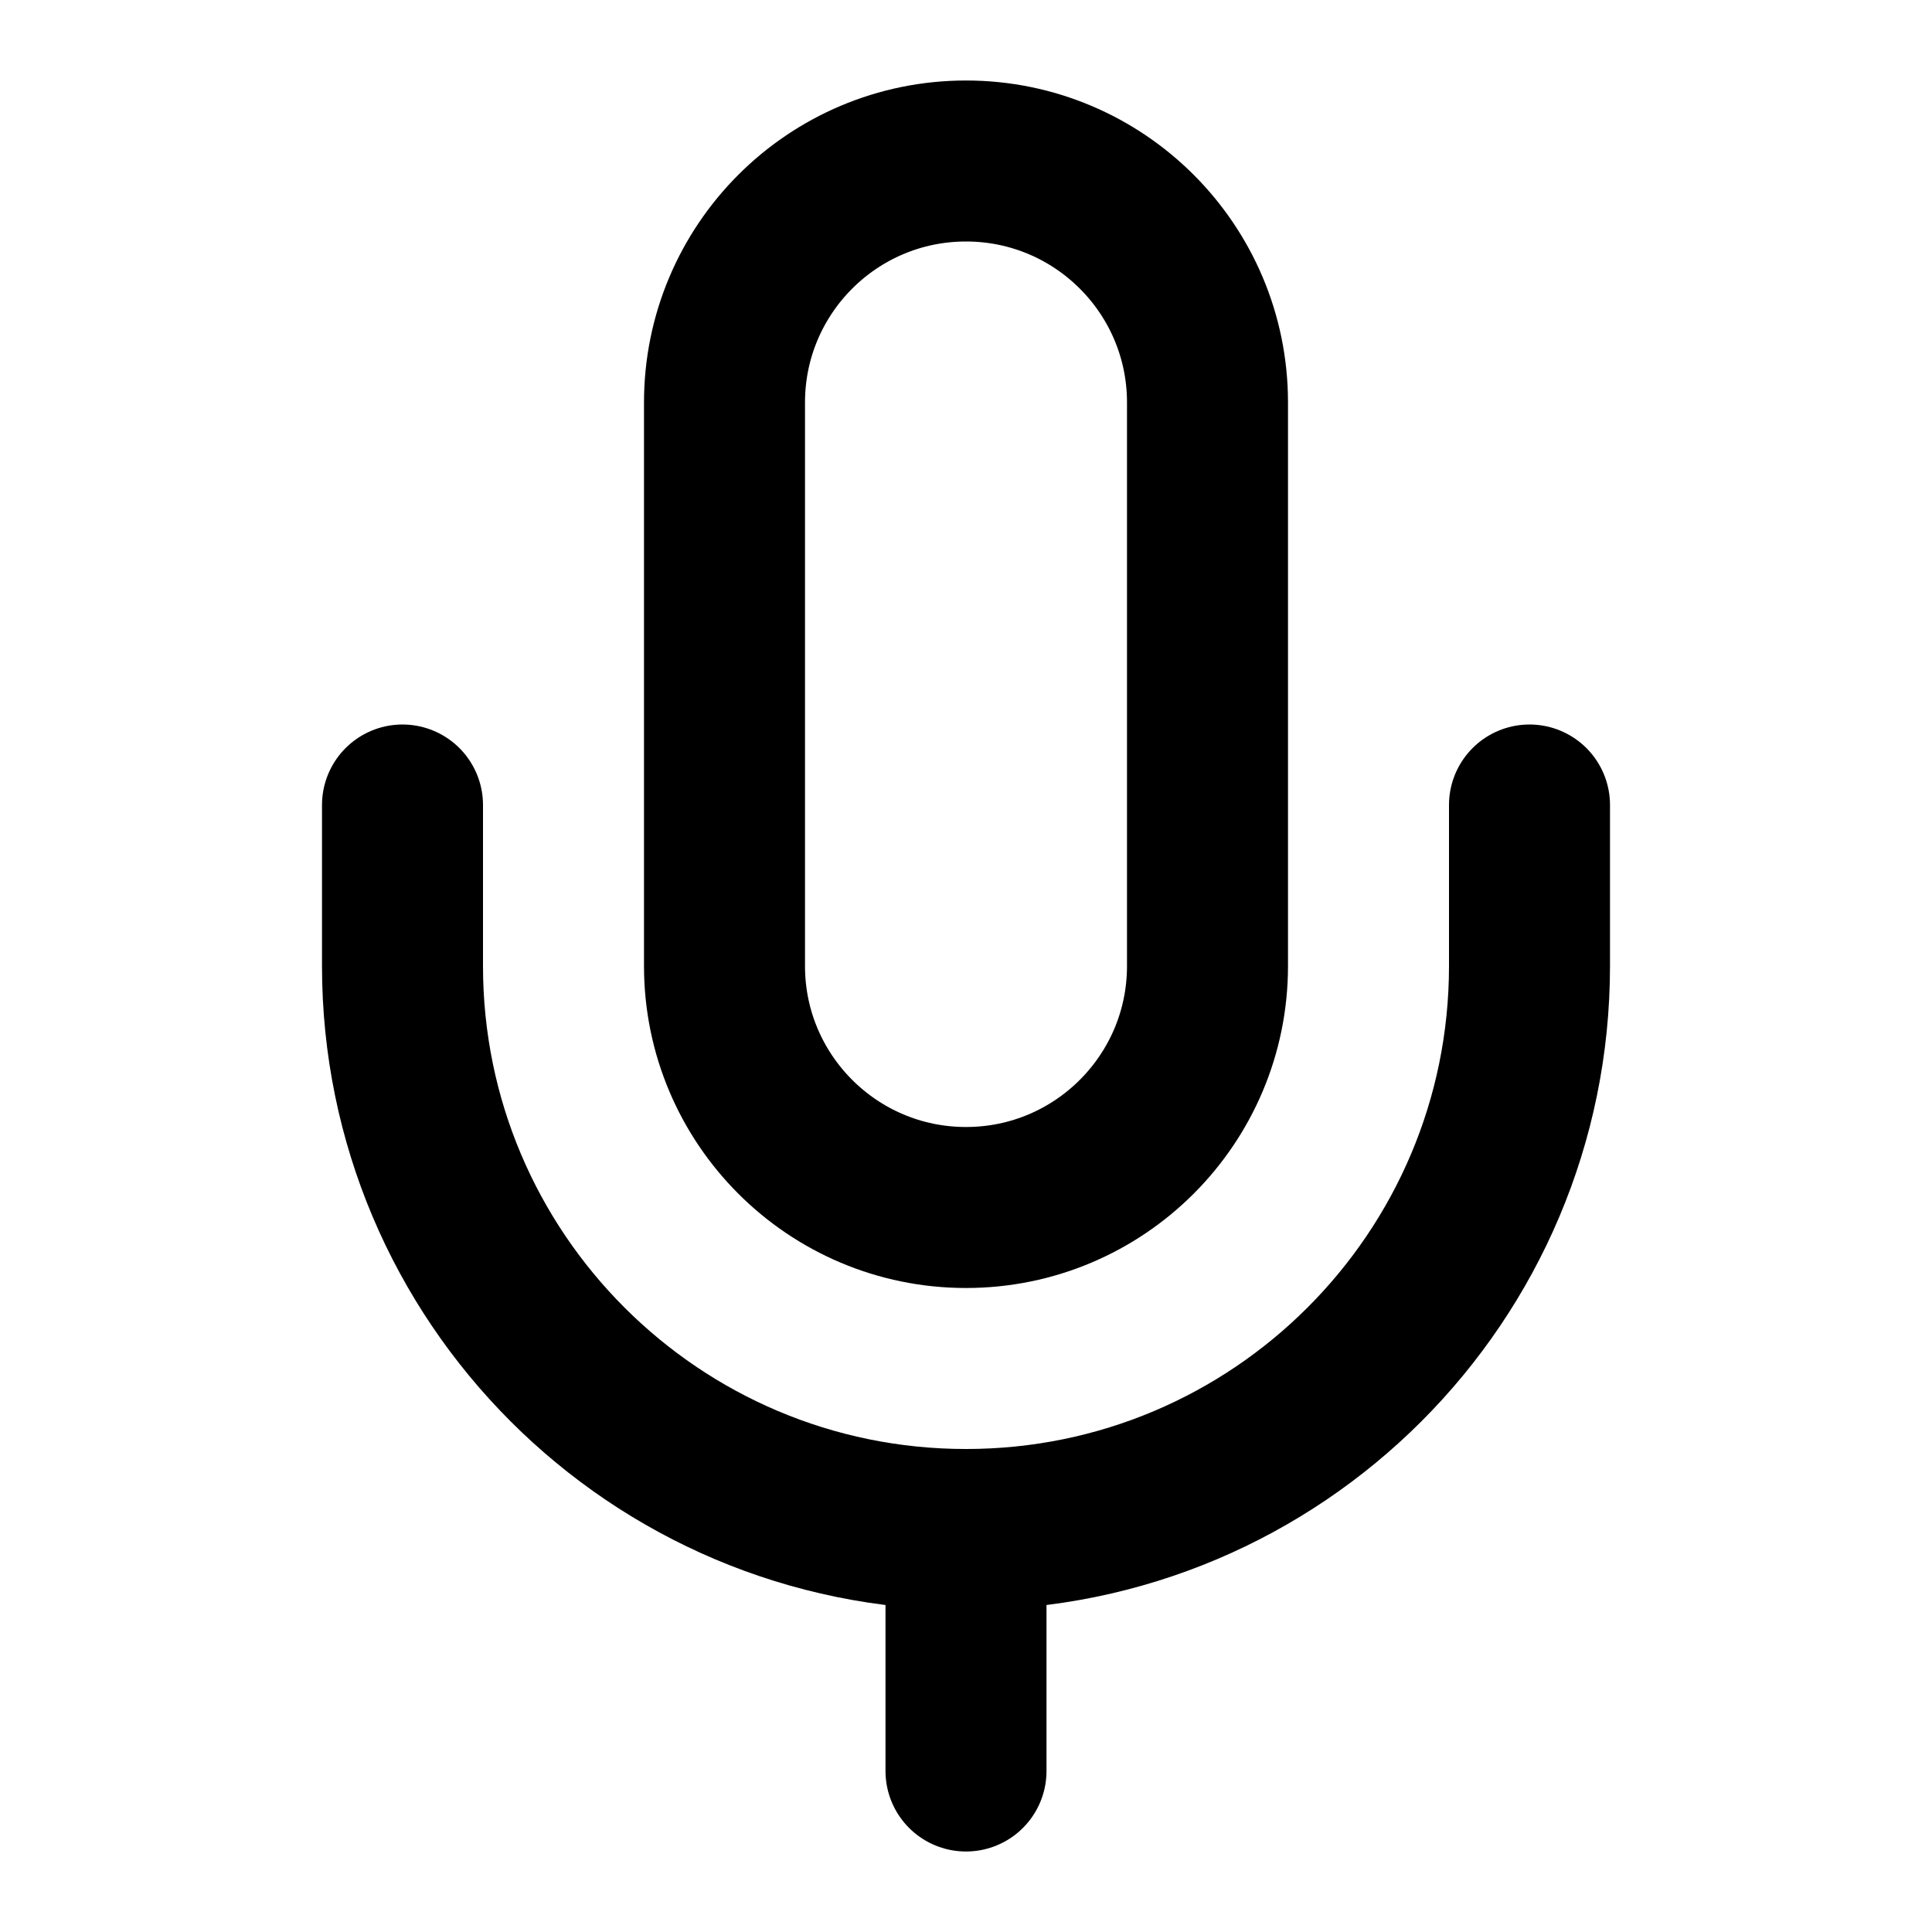
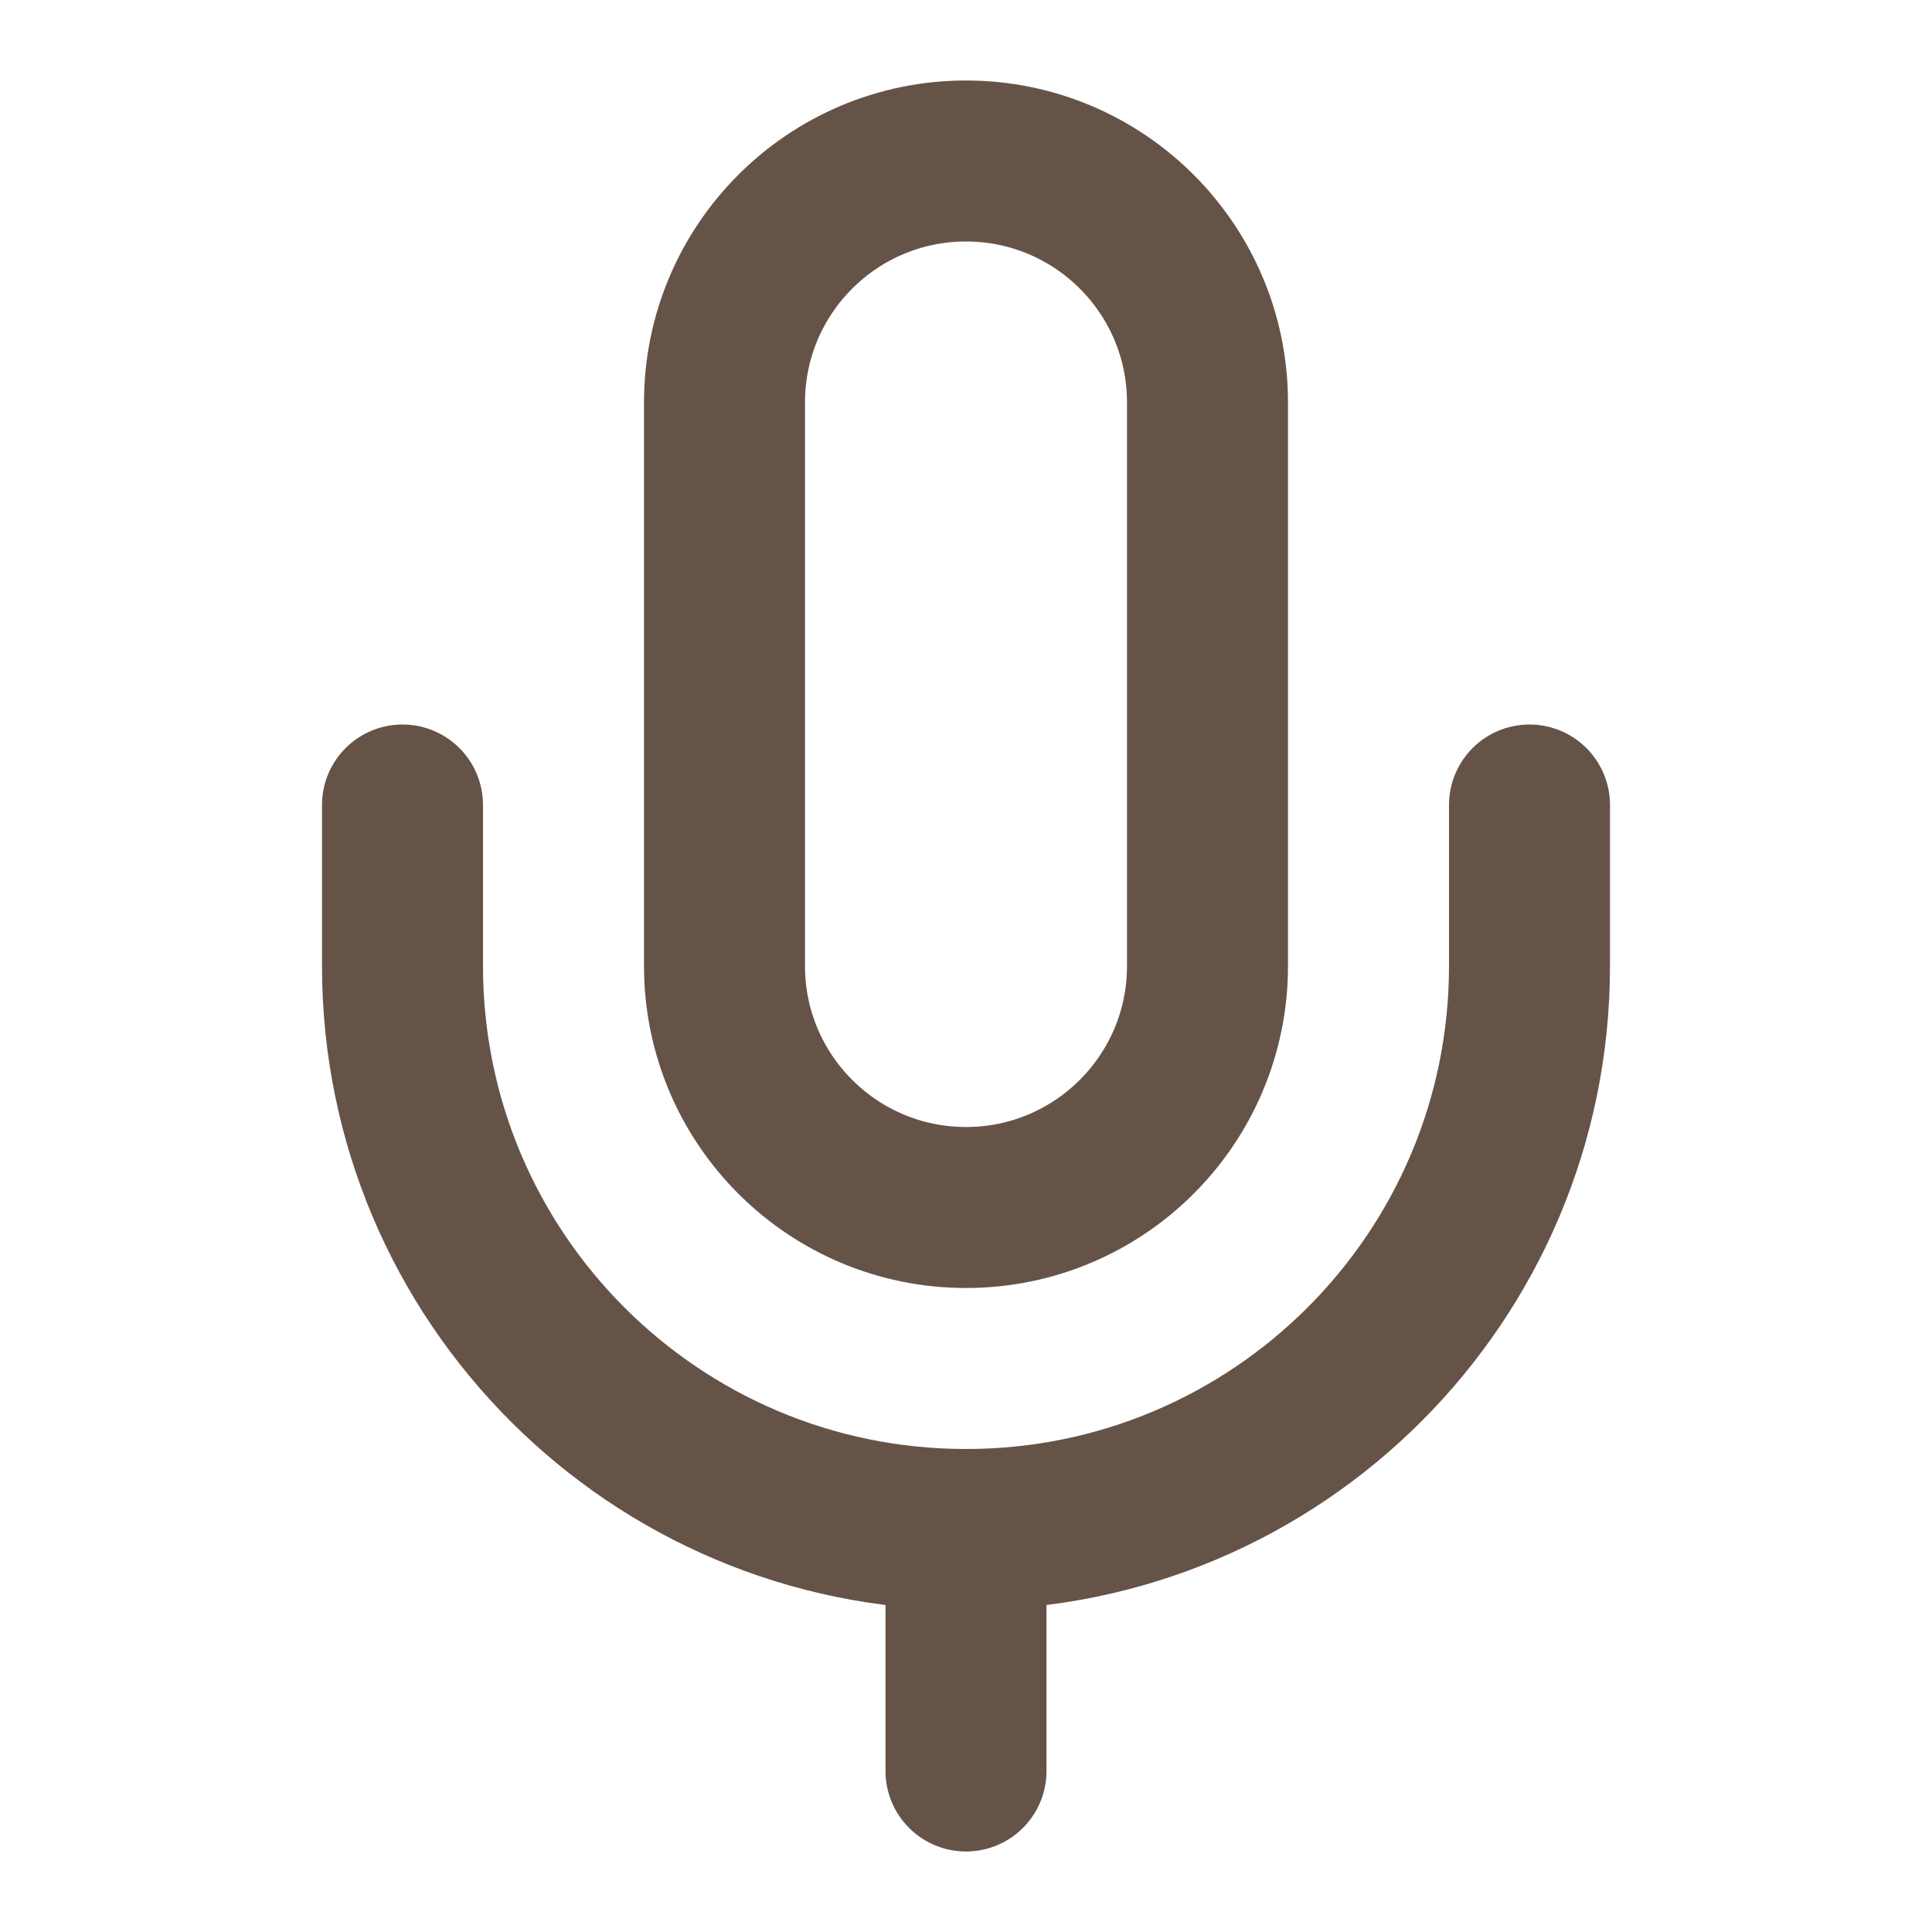
- <svg xmlns="http://www.w3.org/2000/svg" width="24" height="24" viewBox="0 0 24 24" fill="none" stroke="currentColor" stroke-width="2" stroke-linecap="round" stroke-linejoin="round">
+ <svg xmlns="http://www.w3.org/2000/svg" width="24" height="24" viewBox="0 0 24 24" fill="none" stroke="#665348" stroke-width="2" stroke-linecap="round" stroke-linejoin="round">
  <path d="M12 19v3" />
  <path d="M19 10v2a7 7 0 0 1-14 0v-2" />
  <rect x="9" y="2" width="6" height="13" rx="3" />
</svg>
